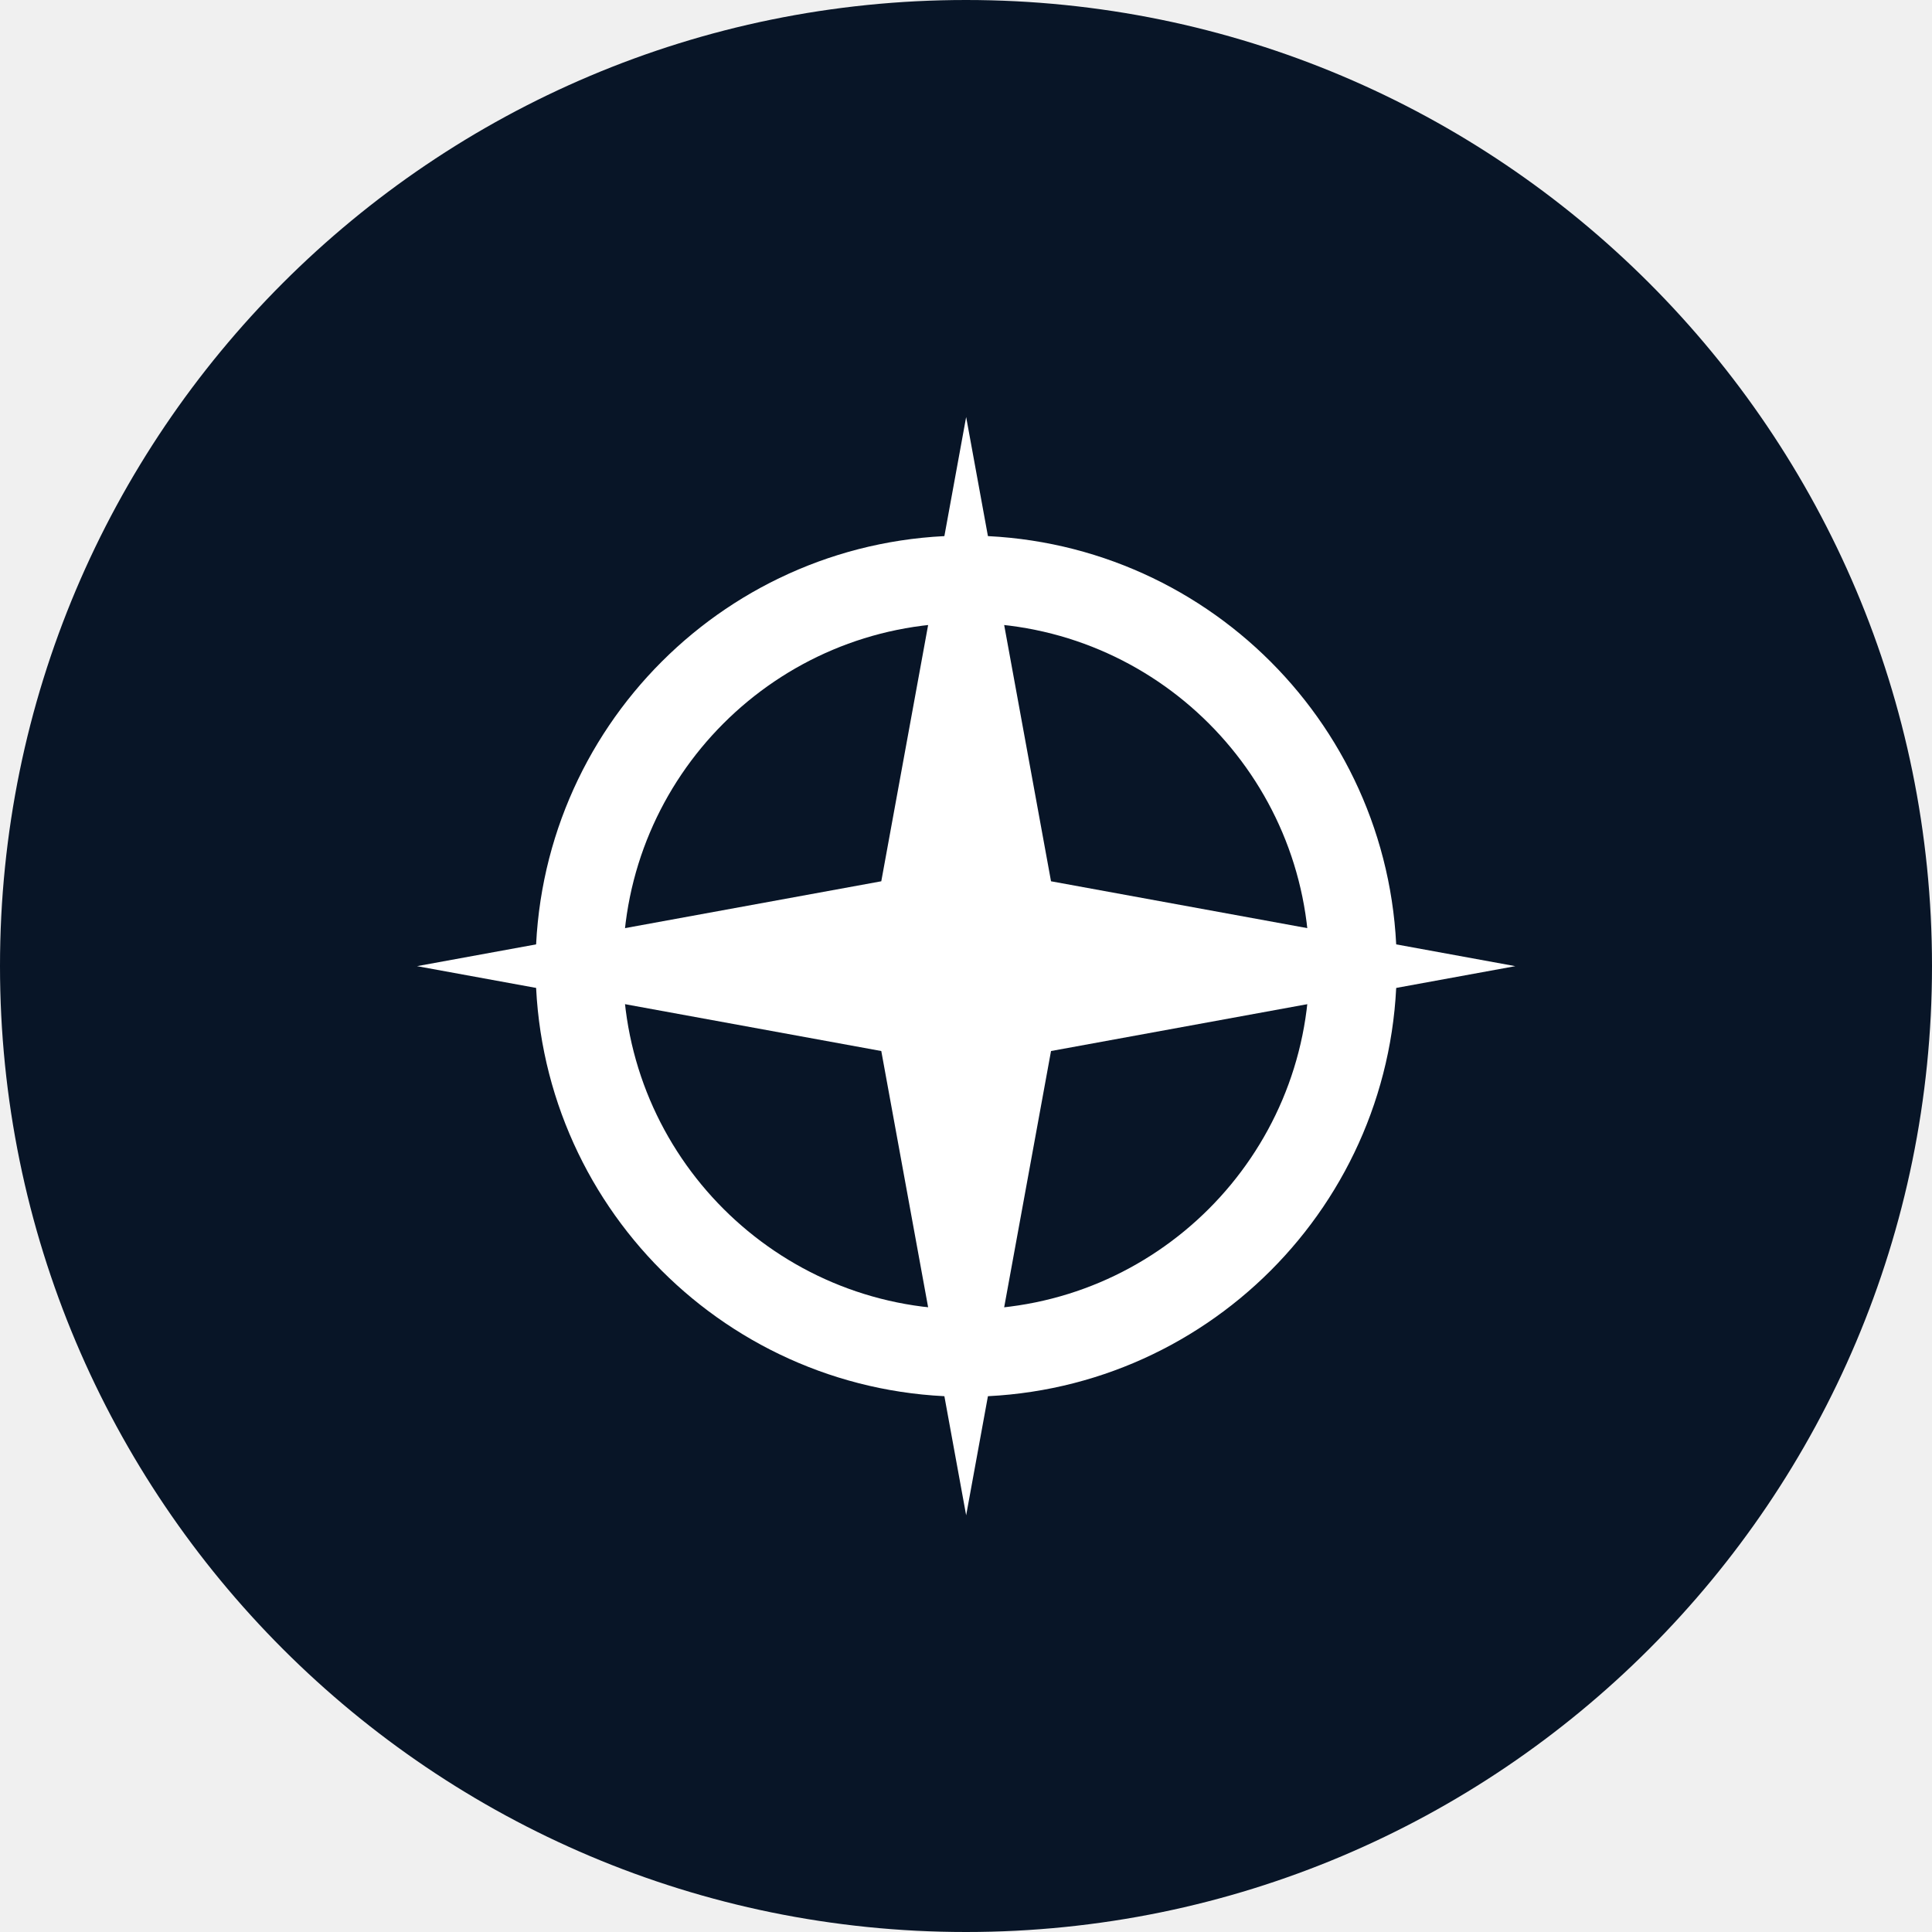
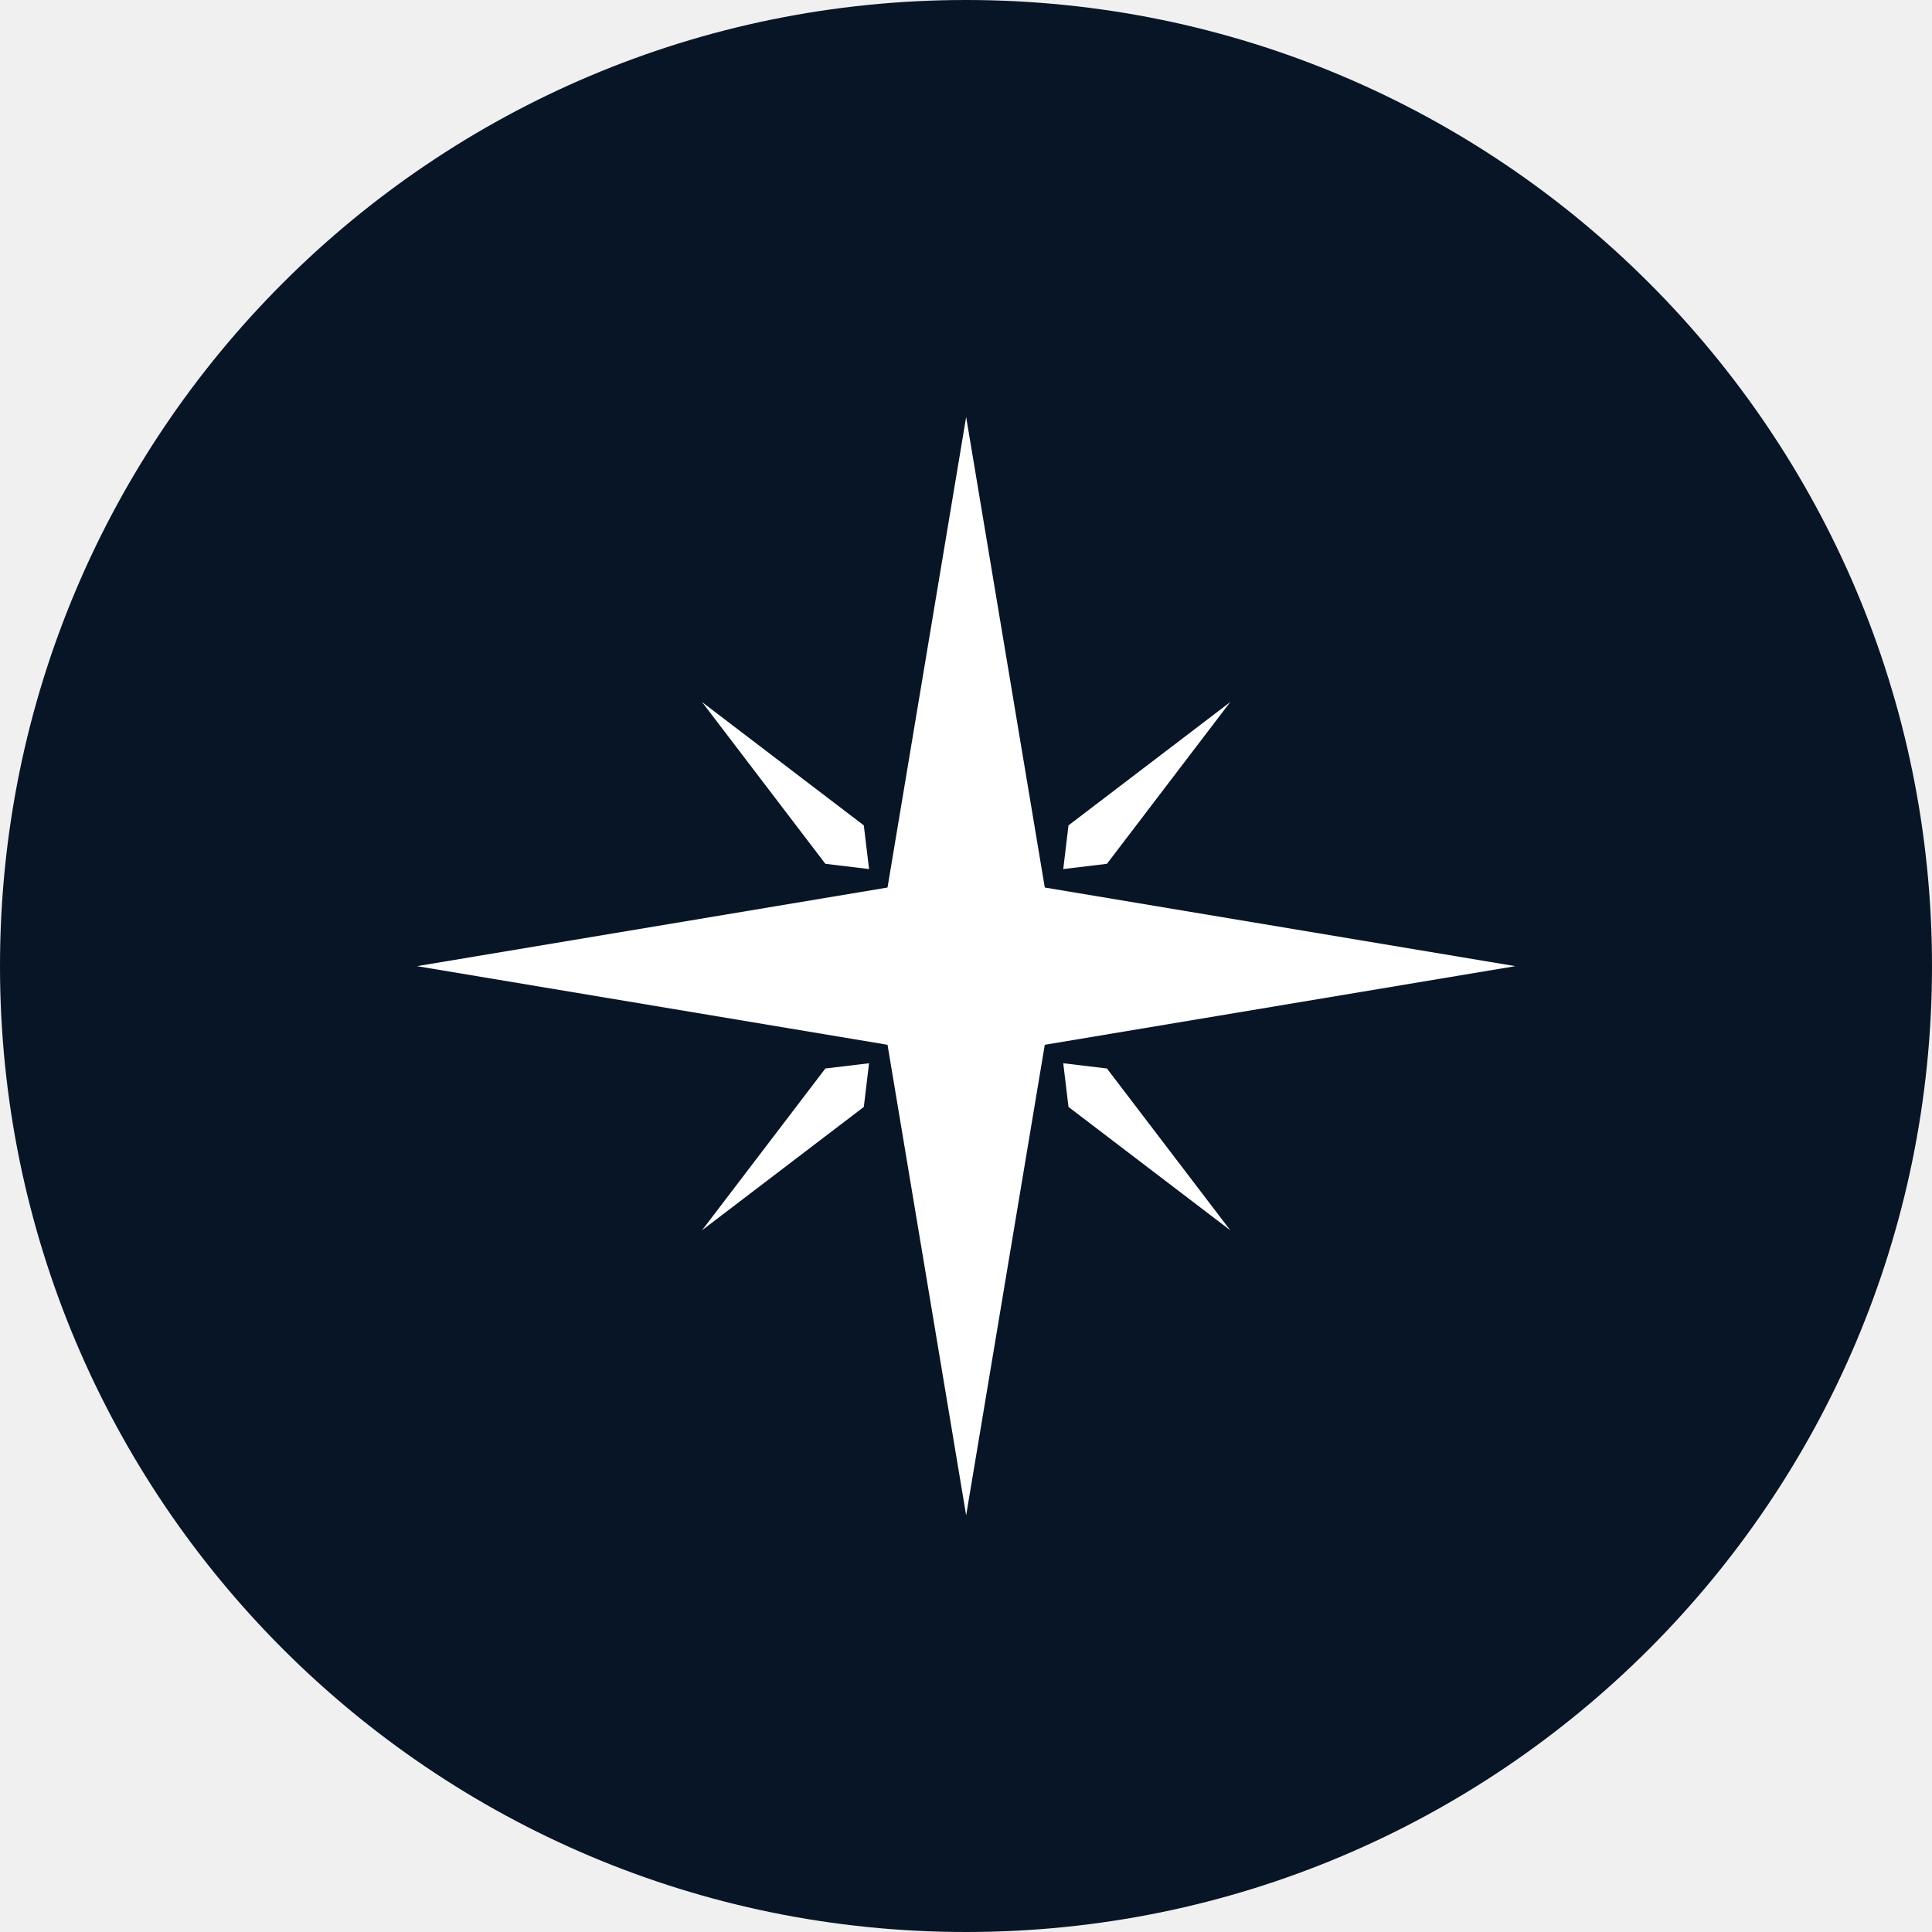
<svg xmlns="http://www.w3.org/2000/svg" viewBox="0 0 100 100" width="100" height="100">
  <circle cx="50" cy="50" r="50" fill="#081527" />
  <g transform="translate(19 19) scale(1.292)">
-     <circle cx="24" cy="24" r="15.5" fill="none" stroke="#FFFFFF" stroke-width="3.5" />
-     <path d="M24 2 L27.4 20.6 L46 24 L27.4 27.4 L24 46 L20.6 27.4 L2 24 L20.6 20.6 Z" fill="#FFFFFF" />
+     <path d="M24 2 L27.15 20.85 L46 24 L27.15 27.15 L24 46 L20.85 27.15 L2 24 L20.85 20.85 Z M27.89 20.11 L29.64 19.9 L34.58 13.42 L28.1 18.36 Z M27.89 27.89 L28.1 29.64 L34.58 34.58 L29.64 28.1 Z M20.11 27.89 L18.36 28.1 L13.42 34.58 L19.9 29.64 Z M20.11 20.11 L19.9 18.36 L13.42 13.42 L18.36 19.9 Z" fill="#FFFFFF" />
  </g>
</svg>
